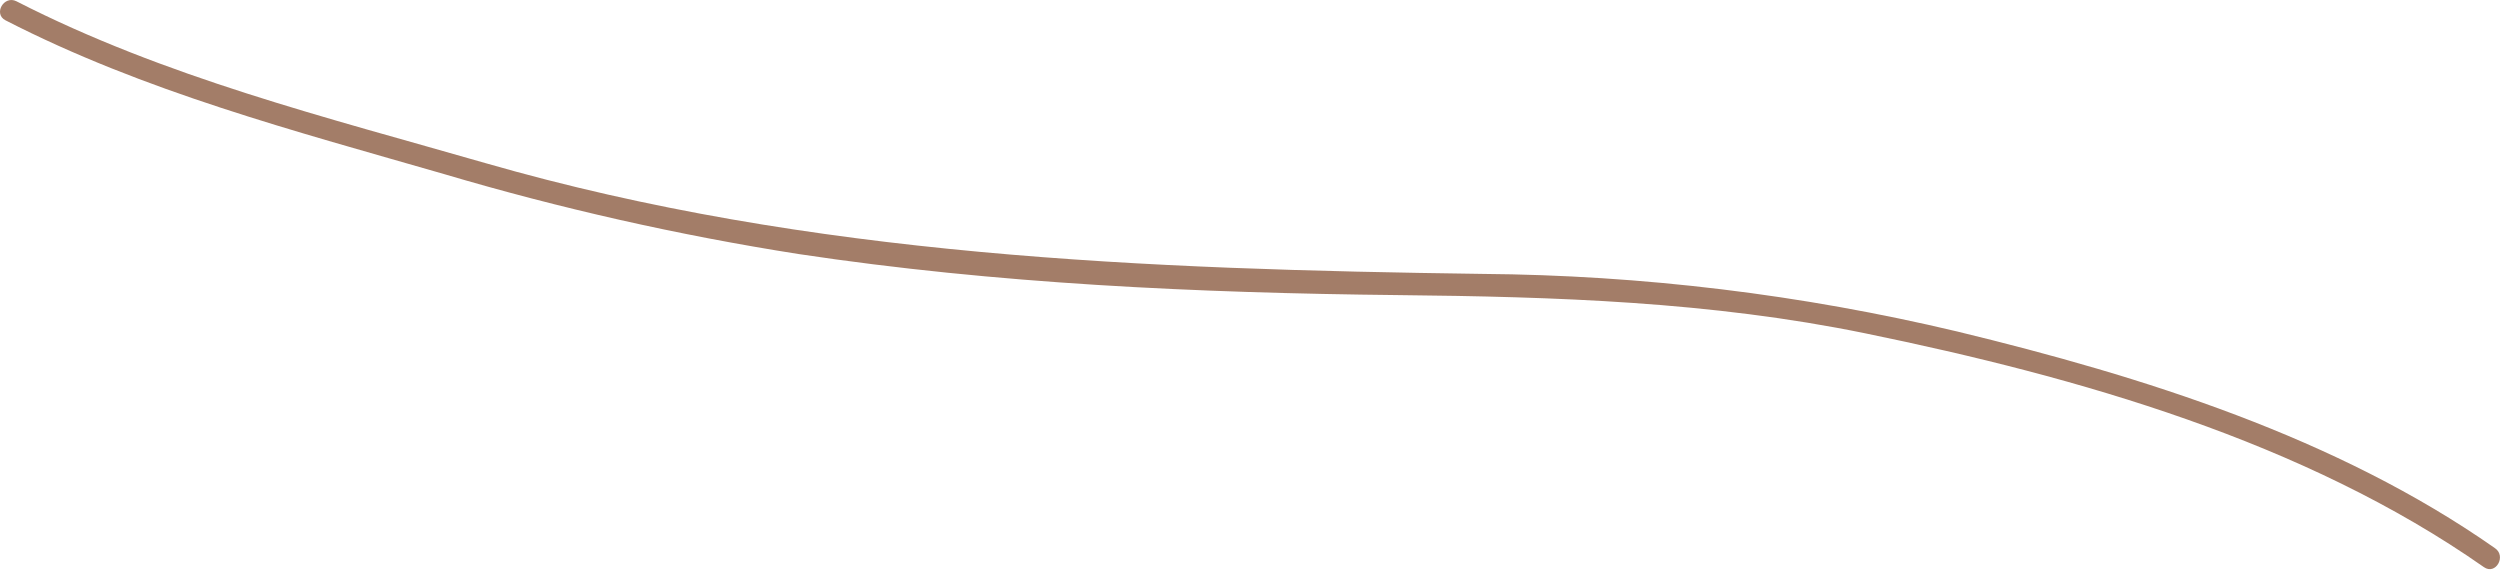
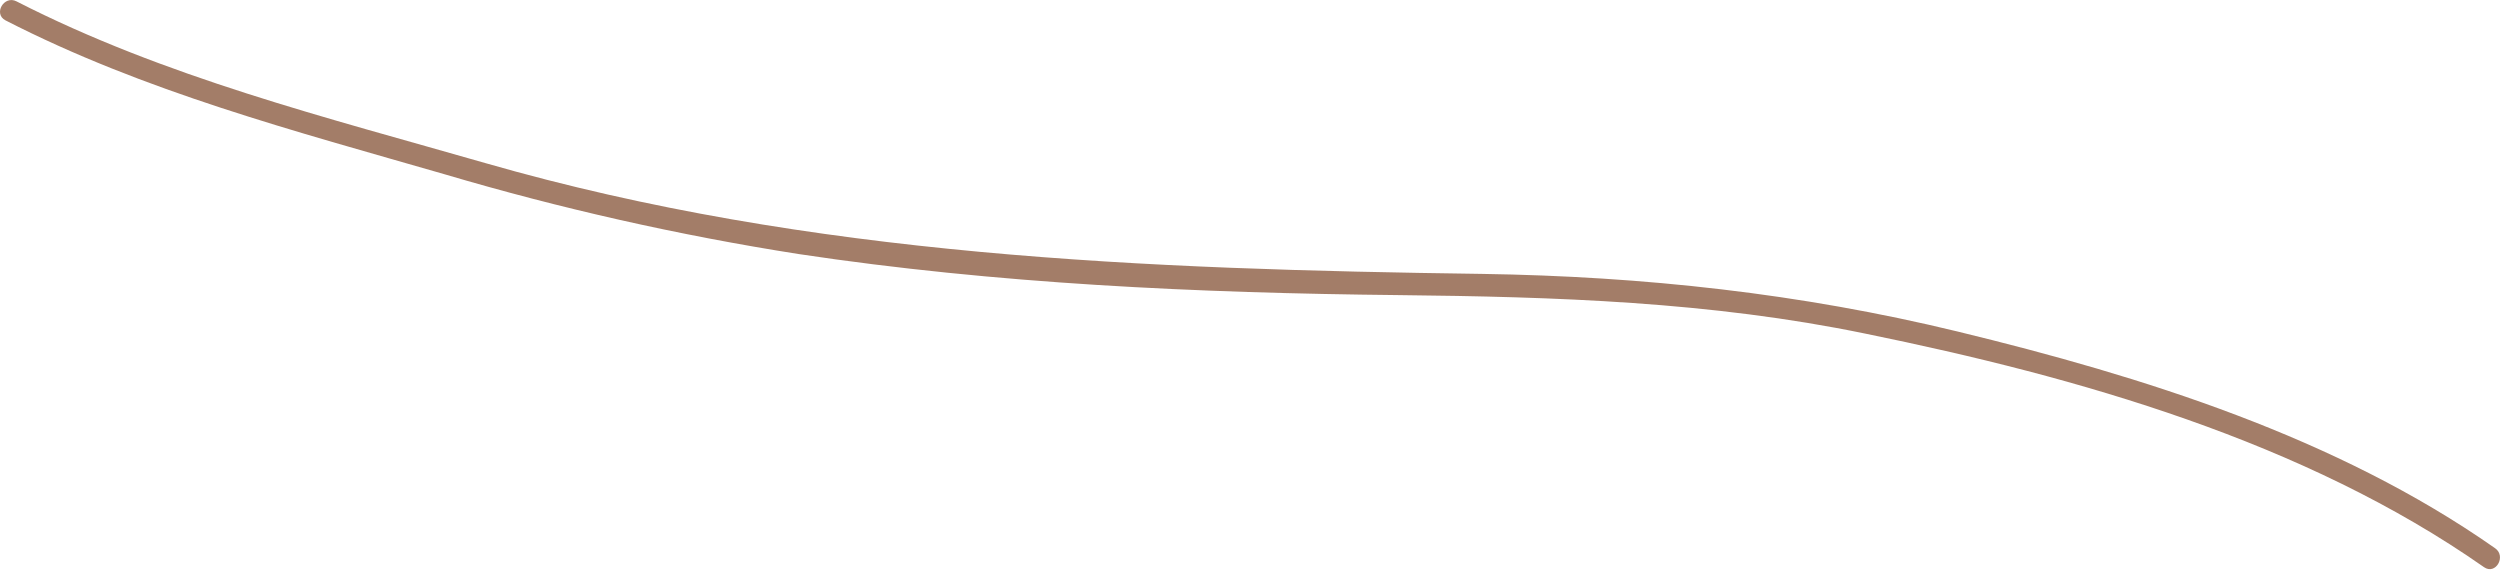
<svg xmlns="http://www.w3.org/2000/svg" viewBox="0 0 454 103.37">
  <defs>
    <style>.cls-1{fill:#a37d68;}</style>
  </defs>
  <g id="root_3" data-name="root 3">
-     <path class="cls-1" d="M1,3.69C26.16,16.62,53.65,23.82,80.67,31.62A499.57,499.57,0,0,0,145,46.13c36,5.42,72.47,7.07,108.86,7.46,28.62.3,56.77,1.18,84.91,6.95C377.4,68.48,418.42,80.12,451.09,103c2.12,1.48,4.12-2,2-3.45-28.74-20.14-63.87-31.16-97.66-39.35a385.84,385.84,0,0,0-86.28-10.46c-61-.85-121.92-3.12-180.93-20.1C59.41,21.35,29.86,14,3,.24.74-.93-1.28,2.52,1,3.69Z" />
+     <path class="cls-1" d="M1,3.7C26.17,16.62,53.66,23.83,80.68,31.63A499.16,499.16,0,0,0,145,46.13c36,5.42,72.47,7.08,108.86,7.46,28.61.31,56.77,1.19,84.9,7C377.4,68.48,418.42,80.12,451.1,103c2.11,1.48,4.11-2,2-3.45-28.75-20.15-63.87-31.16-97.66-39.36-28.5-6.91-57-10-86.28-10.45-61-.85-121.92-3.13-180.94-20.1C59.41,21.36,29.87,14,3,.25.75-.93-1.28,2.52,1,3.7Z" />
  </g>
</svg>
